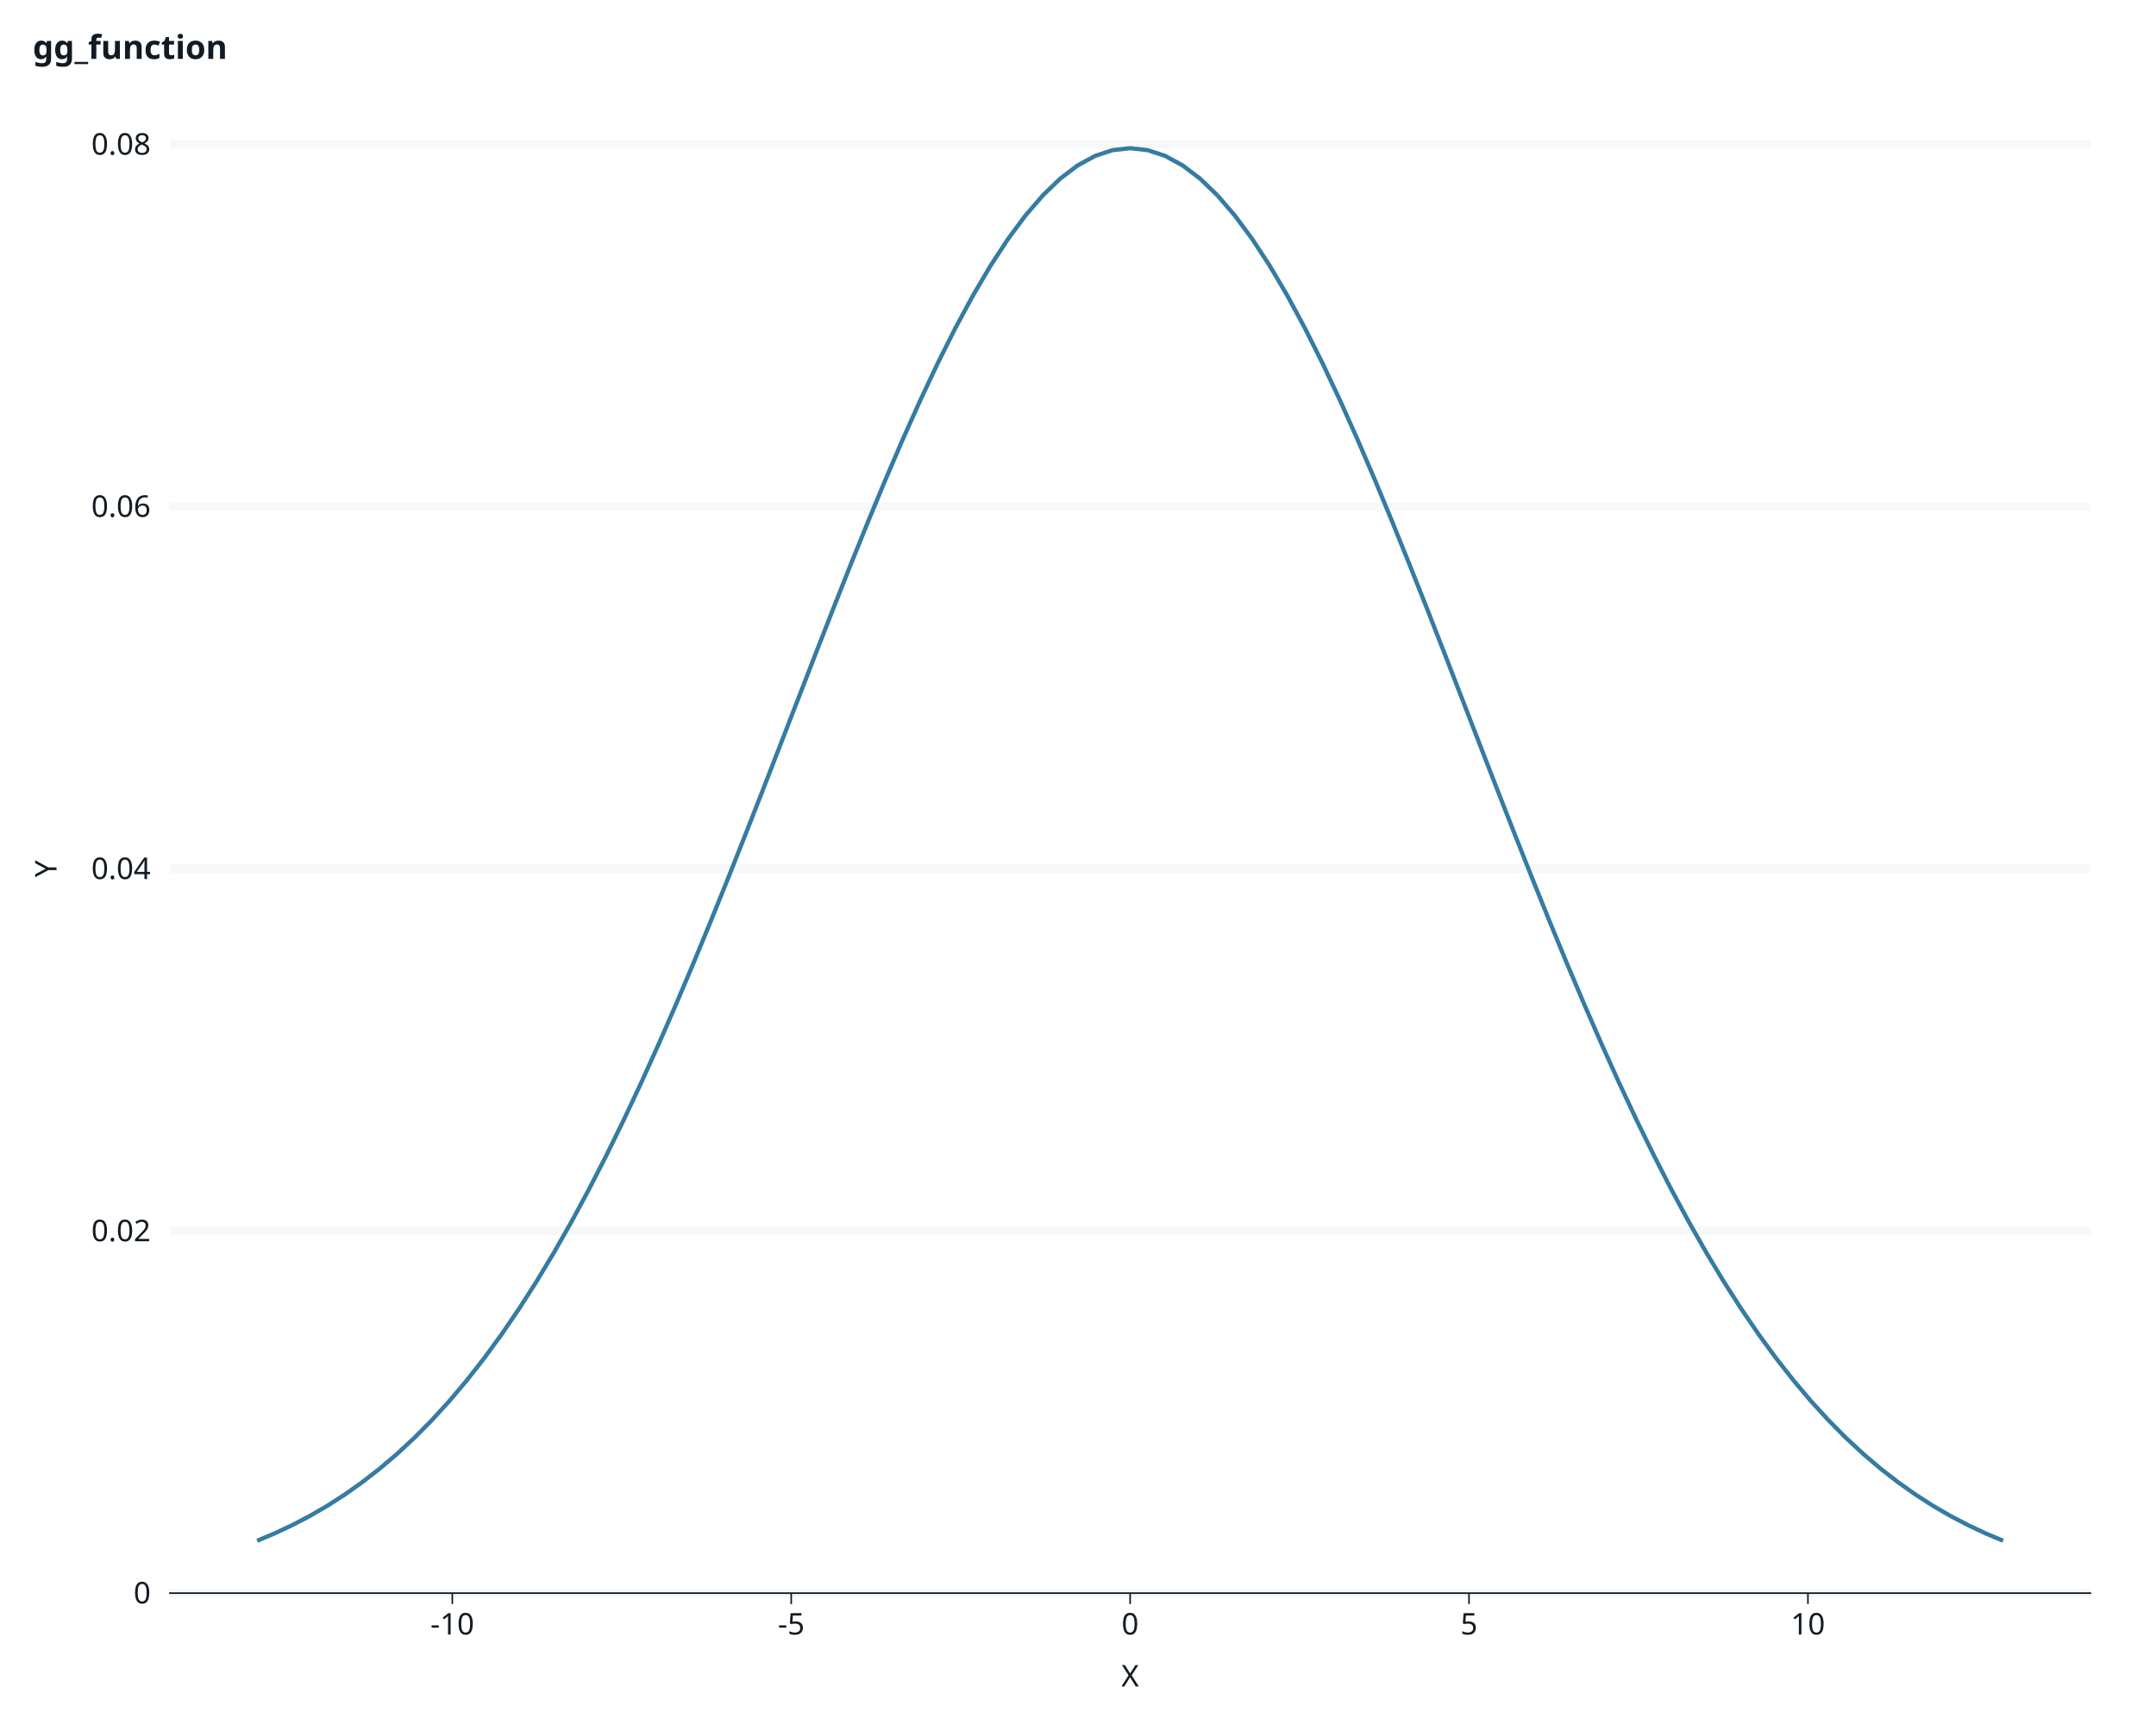
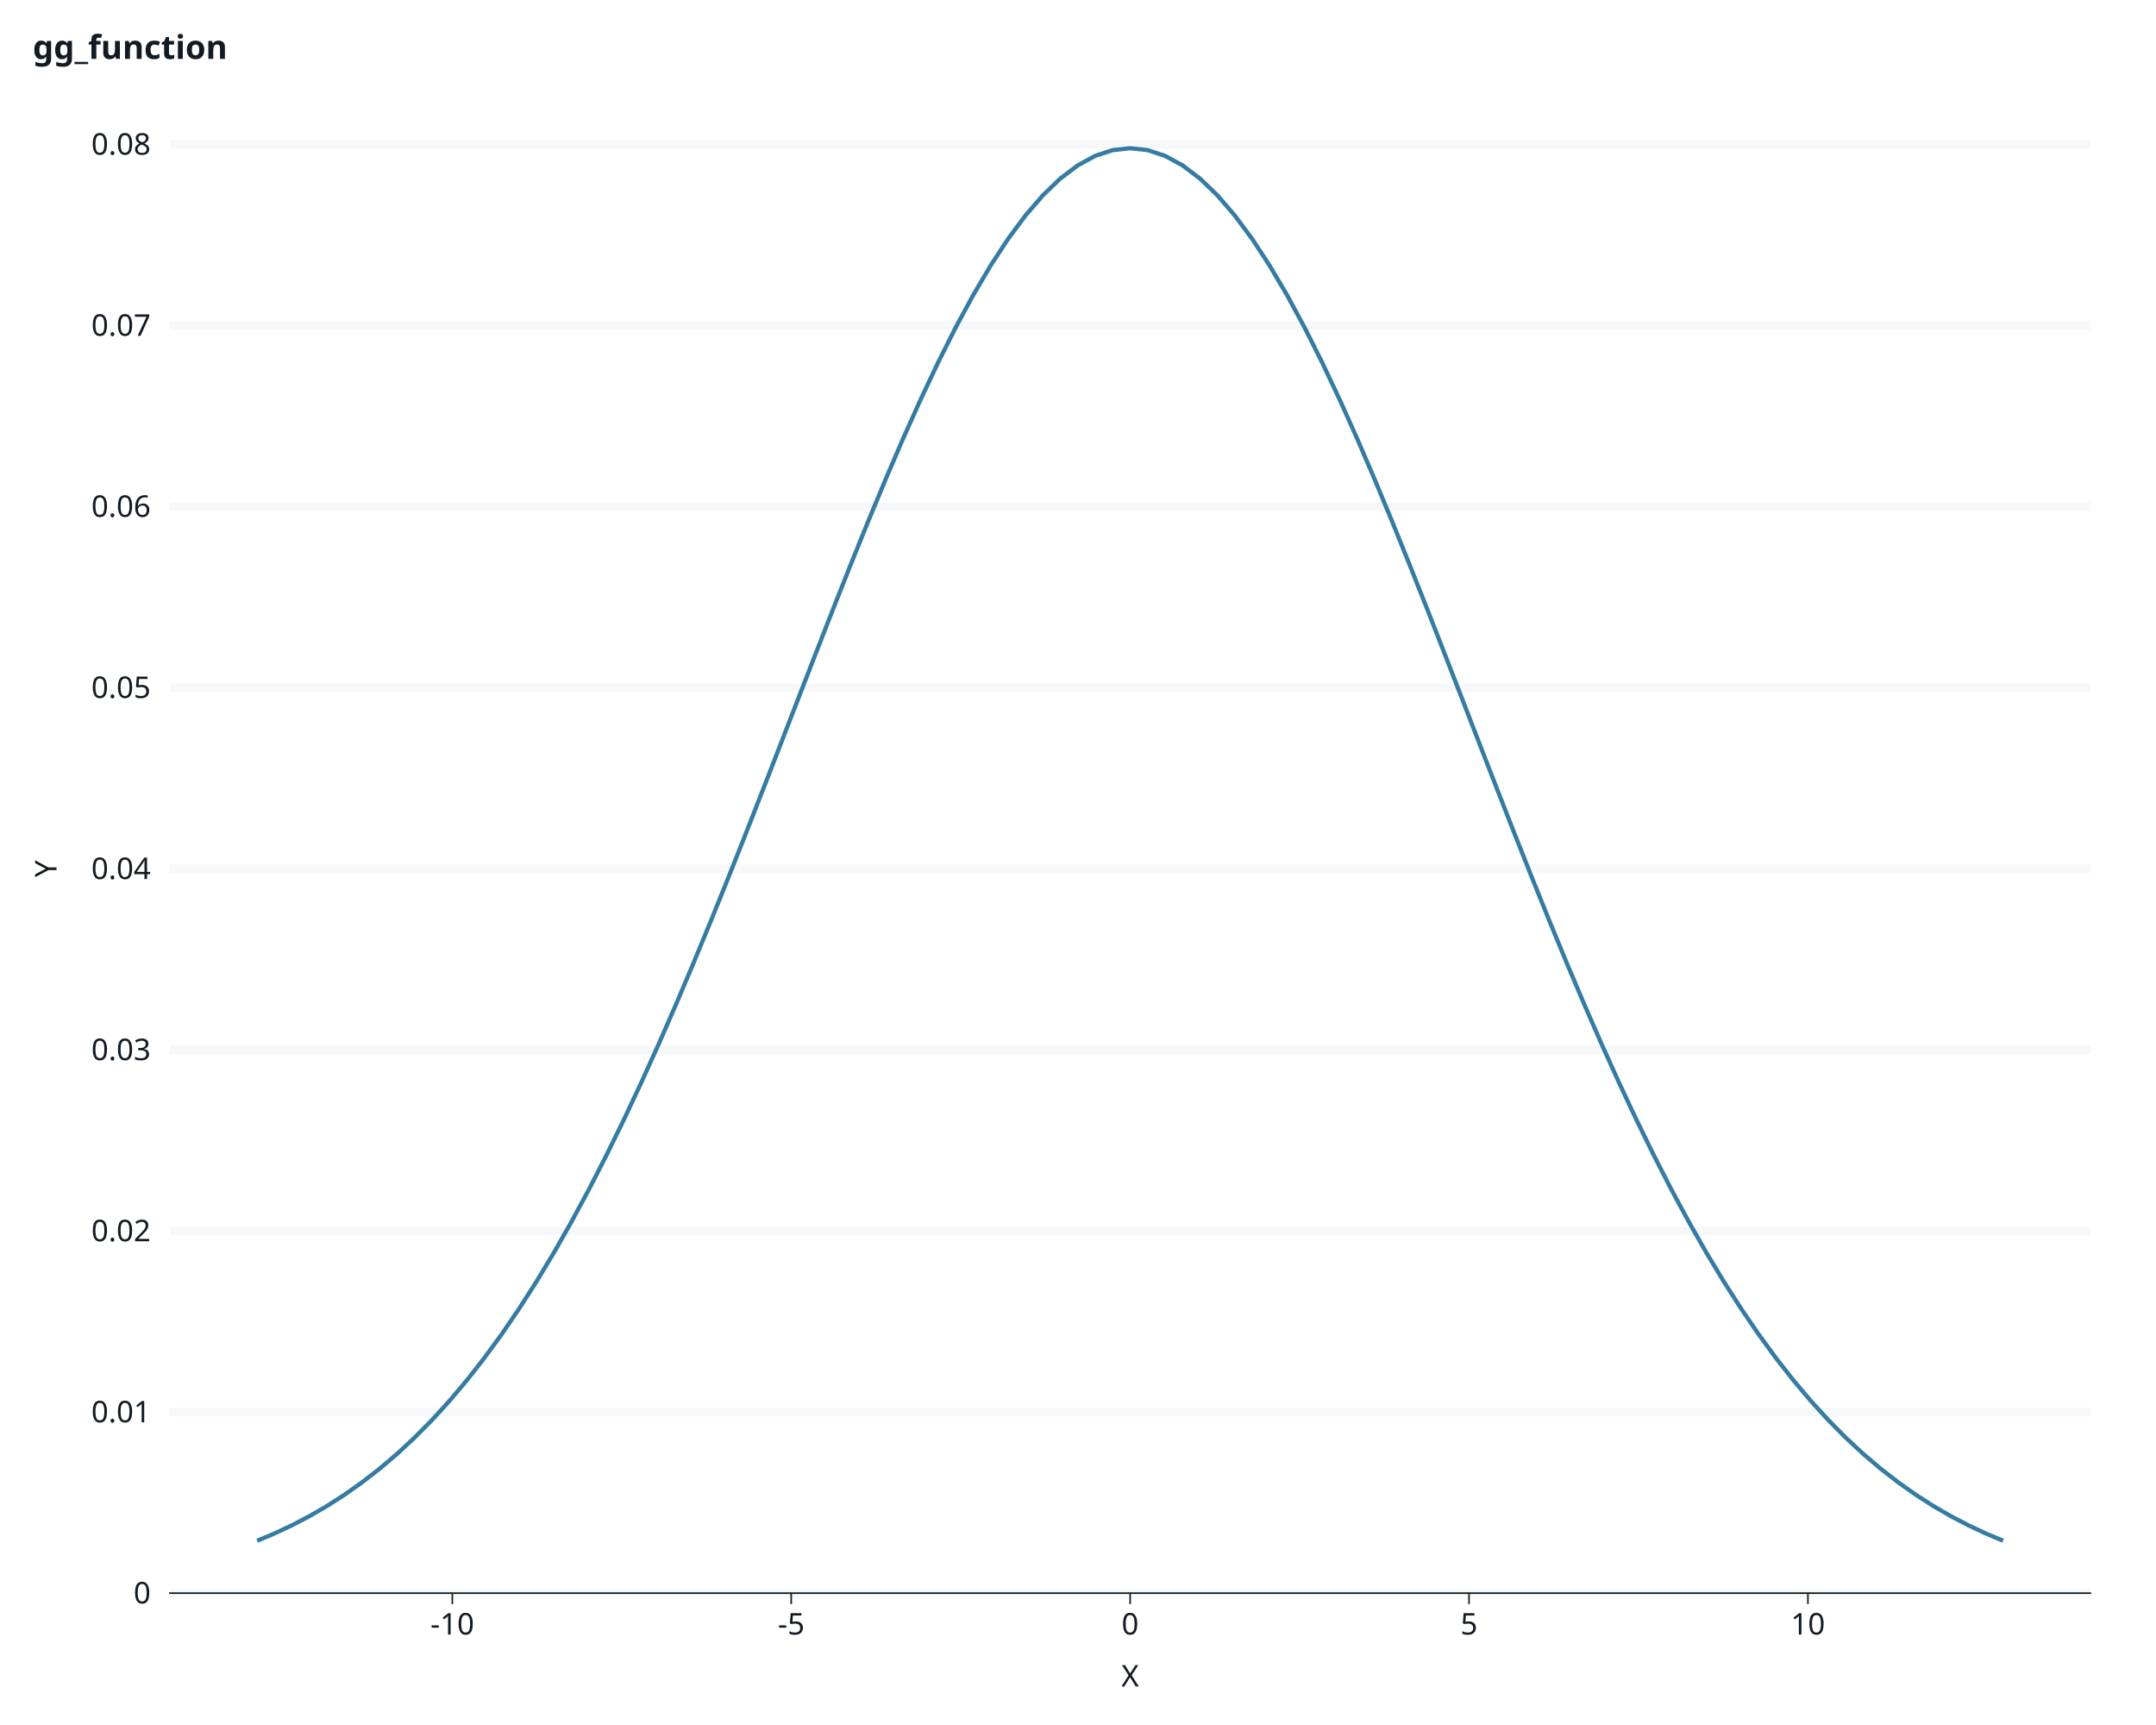
<svg xmlns="http://www.w3.org/2000/svg" class="svglite" data-engine-version="2.0" width="720.00pt" height="576.00pt" viewBox="0 0 720.00 576.00">
  <defs>
    <style type="text/css">
    .svglite line, .svglite polyline, .svglite polygon, .svglite path, .svglite rect, .svglite circle {
      fill: none;
      stroke: #000000;
      stroke-linecap: round;
      stroke-linejoin: round;
      stroke-miterlimit: 10.00;
    }
  </style>
  </defs>
  <rect width="100%" height="100%" style="stroke: none; fill: #FFFFFF;" />
  <defs>
    <clipPath id="cpMC4wMHw3MjAuMDB8MC4wMHw1NzYuMDA=">
      <rect x="0.00" y="0.00" width="720.00" height="576.00" />
    </clipPath>
  </defs>
  <g clip-path="url(#cpMC4wMHw3MjAuMDB8MC4wMHw1NzYuMDA=)">
    <rect x="0" y="0.00" width="720.00" height="576.00" style="stroke-width: 1.07; stroke: #FFFFFF; fill: #FFFFFF;" />
    <rect x="56.73" y="48.21" width="641.35" height="483.76" style="stroke-width: 1.07; stroke: #FFFFFF; fill: #FFFFFF;" />
    <polyline points="94.47,531.97 94.47,48.21 " style="stroke-width: 2.84; stroke: none; stroke-linecap: butt;" />
    <polyline points="207.64,531.97 207.64,48.21 " style="stroke-width: 2.84; stroke: none; stroke-linecap: butt;" />
    <polyline points="320.82,531.97 320.82,48.21 " style="stroke-width: 2.84; stroke: none; stroke-linecap: butt;" />
    <polyline points="434.00,531.97 434.00,48.21 " style="stroke-width: 2.84; stroke: none; stroke-linecap: butt;" />
    <polyline points="547.17,531.97 547.17,48.21 " style="stroke-width: 2.84; stroke: none; stroke-linecap: butt;" />
    <polyline points="660.35,531.97 660.35,48.21 " style="stroke-width: 2.84; stroke: none; stroke-linecap: butt;" />
    <polyline points="56.73,531.97 698.08,531.97 " style="stroke-width: 2.84; stroke: #F6F8FA; stroke-linecap: butt;" />
+     <polyline points="56.73,471.50 698.08,471.50 " style="stroke-width: 2.84; stroke: #F6F8FA; stroke-linecap: butt;" />
    <polyline points="56.73,411.03 698.08,411.03 " style="stroke-width: 2.84; stroke: #F6F8FA; stroke-linecap: butt;" />
+     <polyline points="56.73,350.56 698.08,350.56 " style="stroke-width: 2.84; stroke: #F6F8FA; stroke-linecap: butt;" />
    <polyline points="56.73,290.09 698.08,290.09 " style="stroke-width: 2.84; stroke: #F6F8FA; stroke-linecap: butt;" />
+     <polyline points="56.73,229.62 698.08,229.62 " style="stroke-width: 2.84; stroke: #F6F8FA; stroke-linecap: butt;" />
    <polyline points="56.73,169.15 698.08,169.15 " style="stroke-width: 2.84; stroke: #F6F8FA; stroke-linecap: butt;" />
+     <polyline points="56.73,108.68 698.08,108.68 " style="stroke-width: 2.84; stroke: #F6F8FA; stroke-linecap: butt;" />
    <polyline points="56.73,48.21 698.08,48.21 " style="stroke-width: 2.84; stroke: #F6F8FA; stroke-linecap: butt;" />
    <polyline points="151.05,531.97 151.05,48.21 " style="stroke-width: 2.84; stroke: none; stroke-linecap: butt;" />
    <polyline points="264.23,531.97 264.23,48.21 " style="stroke-width: 2.84; stroke: none; stroke-linecap: butt;" />
    <polyline points="377.41,531.97 377.41,48.21 " style="stroke-width: 2.84; stroke: none; stroke-linecap: butt;" />
    <polyline points="490.58,531.97 490.58,48.21 " style="stroke-width: 2.84; stroke: none; stroke-linecap: butt;" />
    <polyline points="603.76,531.97 603.76,48.21 " style="stroke-width: 2.84; stroke: none; stroke-linecap: butt;" />
    <polyline points="85.88,514.48 91.72,512.02 97.55,509.28 103.38,506.24 109.21,502.86 115.04,499.12 120.87,495.00 126.70,490.48 132.53,485.53 138.36,480.12 144.19,474.24 150.02,467.86 155.85,460.96 161.68,453.53 167.51,445.55 173.34,437.01 179.17,427.91 185.00,418.23 190.83,407.99 196.66,397.18 202.49,385.81 208.32,373.91 214.15,361.49 219.99,348.58 225.82,335.22 231.65,321.45 237.48,307.30 243.31,292.85 249.14,278.13 254.97,263.23 260.80,248.20 266.63,233.13 272.46,218.09 278.29,203.17 284.12,188.45 289.95,174.03 295.78,159.98 301.61,146.41 307.44,133.41 313.27,121.06 319.10,109.45 324.93,98.66 330.76,88.77 336.59,79.86 342.42,72.00 348.26,65.23 354.09,59.62 359.92,55.22 365.75,52.04 371.58,50.13 377.41,49.49 383.24,50.13 389.07,52.04 394.90,55.22 400.73,59.62 406.56,65.23 412.39,72.00 418.22,79.86 424.05,88.77 429.88,98.66 435.71,109.45 441.54,121.06 447.37,133.41 453.20,146.41 459.03,159.98 464.86,174.03 470.69,188.45 476.53,203.17 482.36,218.09 488.19,233.13 494.02,248.20 499.85,263.23 505.68,278.13 511.51,292.85 517.34,307.30 523.17,321.45 529.00,335.22 534.83,348.58 540.66,361.49 546.49,373.91 552.32,385.81 558.15,397.18 563.98,407.99 569.81,418.23 575.64,427.91 581.47,437.01 587.30,445.55 593.13,453.53 598.96,460.96 604.79,467.86 610.63,474.24 616.46,480.12 622.29,485.53 628.12,490.48 633.95,495.00 639.78,499.12 645.61,502.86 651.44,506.24 657.27,509.28 663.10,512.02 668.93,514.48 " style="stroke-width: 1.41; stroke: #357BA2; stroke-linecap: butt;" />
    <polyline points="56.73,531.97 56.73,48.21 " style="stroke-width: 0.53; stroke: none; stroke-linecap: square;" />
    <text x="50.34" y="535.41" text-anchor="end" style="font-size: 10.00px; fill: #121B24; font-family: sans;" textLength="5.56px" lengthAdjust="spacingAndGlyphs">0</text>
+     <text x="50.34" y="474.94" text-anchor="end" style="font-size: 10.00px; fill: #121B24; font-family: sans;" textLength="19.46px" lengthAdjust="spacingAndGlyphs">0.01</text>
    <text x="50.34" y="414.47" text-anchor="end" style="font-size: 10.00px; fill: #121B24; font-family: sans;" textLength="19.46px" lengthAdjust="spacingAndGlyphs">0.02</text>
+     <text x="50.34" y="354.00" text-anchor="end" style="font-size: 10.00px; fill: #121B24; font-family: sans;" textLength="19.46px" lengthAdjust="spacingAndGlyphs">0.03</text>
    <text x="50.34" y="293.53" text-anchor="end" style="font-size: 10.00px; fill: #121B24; font-family: sans;" textLength="19.46px" lengthAdjust="spacingAndGlyphs">0.04</text>
+     <text x="50.34" y="233.06" text-anchor="end" style="font-size: 10.00px; fill: #121B24; font-family: sans;" textLength="19.46px" lengthAdjust="spacingAndGlyphs">0.05</text>
    <text x="50.34" y="172.59" text-anchor="end" style="font-size: 10.00px; fill: #121B24; font-family: sans;" textLength="19.46px" lengthAdjust="spacingAndGlyphs">0.06</text>
+     <text x="50.34" y="112.12" text-anchor="end" style="font-size: 10.00px; fill: #121B24; font-family: sans;" textLength="19.46px" lengthAdjust="spacingAndGlyphs">0.07</text>
    <text x="50.34" y="51.65" text-anchor="end" style="font-size: 10.00px; fill: #121B24; font-family: sans;" textLength="19.46px" lengthAdjust="spacingAndGlyphs">0.08</text>
    <polyline points="53.08,531.97 56.73,531.97 " style="stroke-width: 0.53; stroke: none; stroke-linecap: butt;" />
+     <polyline points="53.08,471.50 56.73,471.50 " style="stroke-width: 0.53; stroke: none; stroke-linecap: butt;" />
    <polyline points="53.08,411.03 56.73,411.03 " style="stroke-width: 0.53; stroke: none; stroke-linecap: butt;" />
+     <polyline points="53.08,350.56 56.73,350.56 " style="stroke-width: 0.53; stroke: none; stroke-linecap: butt;" />
    <polyline points="53.08,290.09 56.73,290.09 " style="stroke-width: 0.53; stroke: none; stroke-linecap: butt;" />
+     <polyline points="53.08,229.62 56.73,229.62 " style="stroke-width: 0.53; stroke: none; stroke-linecap: butt;" />
    <polyline points="53.08,169.15 56.73,169.15 " style="stroke-width: 0.53; stroke: none; stroke-linecap: butt;" />
+     <polyline points="53.08,108.68 56.73,108.68 " style="stroke-width: 0.53; stroke: none; stroke-linecap: butt;" />
    <polyline points="53.08,48.21 56.73,48.21 " style="stroke-width: 0.53; stroke: none; stroke-linecap: butt;" />
    <polyline points="56.73,531.97 698.08,531.97 " style="stroke-width: 0.53; stroke: #121B24; stroke-linecap: square;" />
    <polyline points="151.05,535.62 151.05,531.97 " style="stroke-width: 0.53; stroke: #121B24; stroke-linecap: butt;" />
    <polyline points="264.23,535.62 264.23,531.97 " style="stroke-width: 0.53; stroke: #121B24; stroke-linecap: butt;" />
    <polyline points="377.41,535.62 377.41,531.97 " style="stroke-width: 0.53; stroke: #121B24; stroke-linecap: butt;" />
    <polyline points="490.58,535.62 490.58,531.97 " style="stroke-width: 0.53; stroke: #121B24; stroke-linecap: butt;" />
    <polyline points="603.76,535.62 603.76,531.97 " style="stroke-width: 0.53; stroke: #121B24; stroke-linecap: butt;" />
    <text x="151.05" y="545.79" text-anchor="middle" style="font-size: 10.00px; fill: #121B24; font-family: sans;" textLength="14.45px" lengthAdjust="spacingAndGlyphs">-10</text>
    <text x="264.23" y="545.79" text-anchor="middle" style="font-size: 10.00px; fill: #121B24; font-family: sans;" textLength="8.89px" lengthAdjust="spacingAndGlyphs">-5</text>
    <text x="377.41" y="545.79" text-anchor="middle" style="font-size: 10.00px; fill: #121B24; font-family: sans;" textLength="5.56px" lengthAdjust="spacingAndGlyphs">0</text>
    <text x="490.58" y="545.79" text-anchor="middle" style="font-size: 10.00px; fill: #121B24; font-family: sans;" textLength="5.56px" lengthAdjust="spacingAndGlyphs">5</text>
    <text x="603.76" y="545.79" text-anchor="middle" style="font-size: 10.00px; fill: #121B24; font-family: sans;" textLength="11.12px" lengthAdjust="spacingAndGlyphs">10</text>
    <text x="377.41" y="563.13" text-anchor="middle" style="font-size: 10.00px; fill: #121B24; font-family: sans;" textLength="6.67px" lengthAdjust="spacingAndGlyphs">X</text>
    <text transform="translate(18.88,290.09) rotate(-90)" text-anchor="middle" style="font-size: 10.00px; fill: #121B24; font-family: sans;" textLength="6.67px" lengthAdjust="spacingAndGlyphs">Y</text>
    <text x="10.96" y="19.67" style="font-size: 11.00px; font-weight: bold; fill: #121B24; font-family: sans;" textLength="56.89px" lengthAdjust="spacingAndGlyphs">gg_function</text>
  </g>
</svg>
